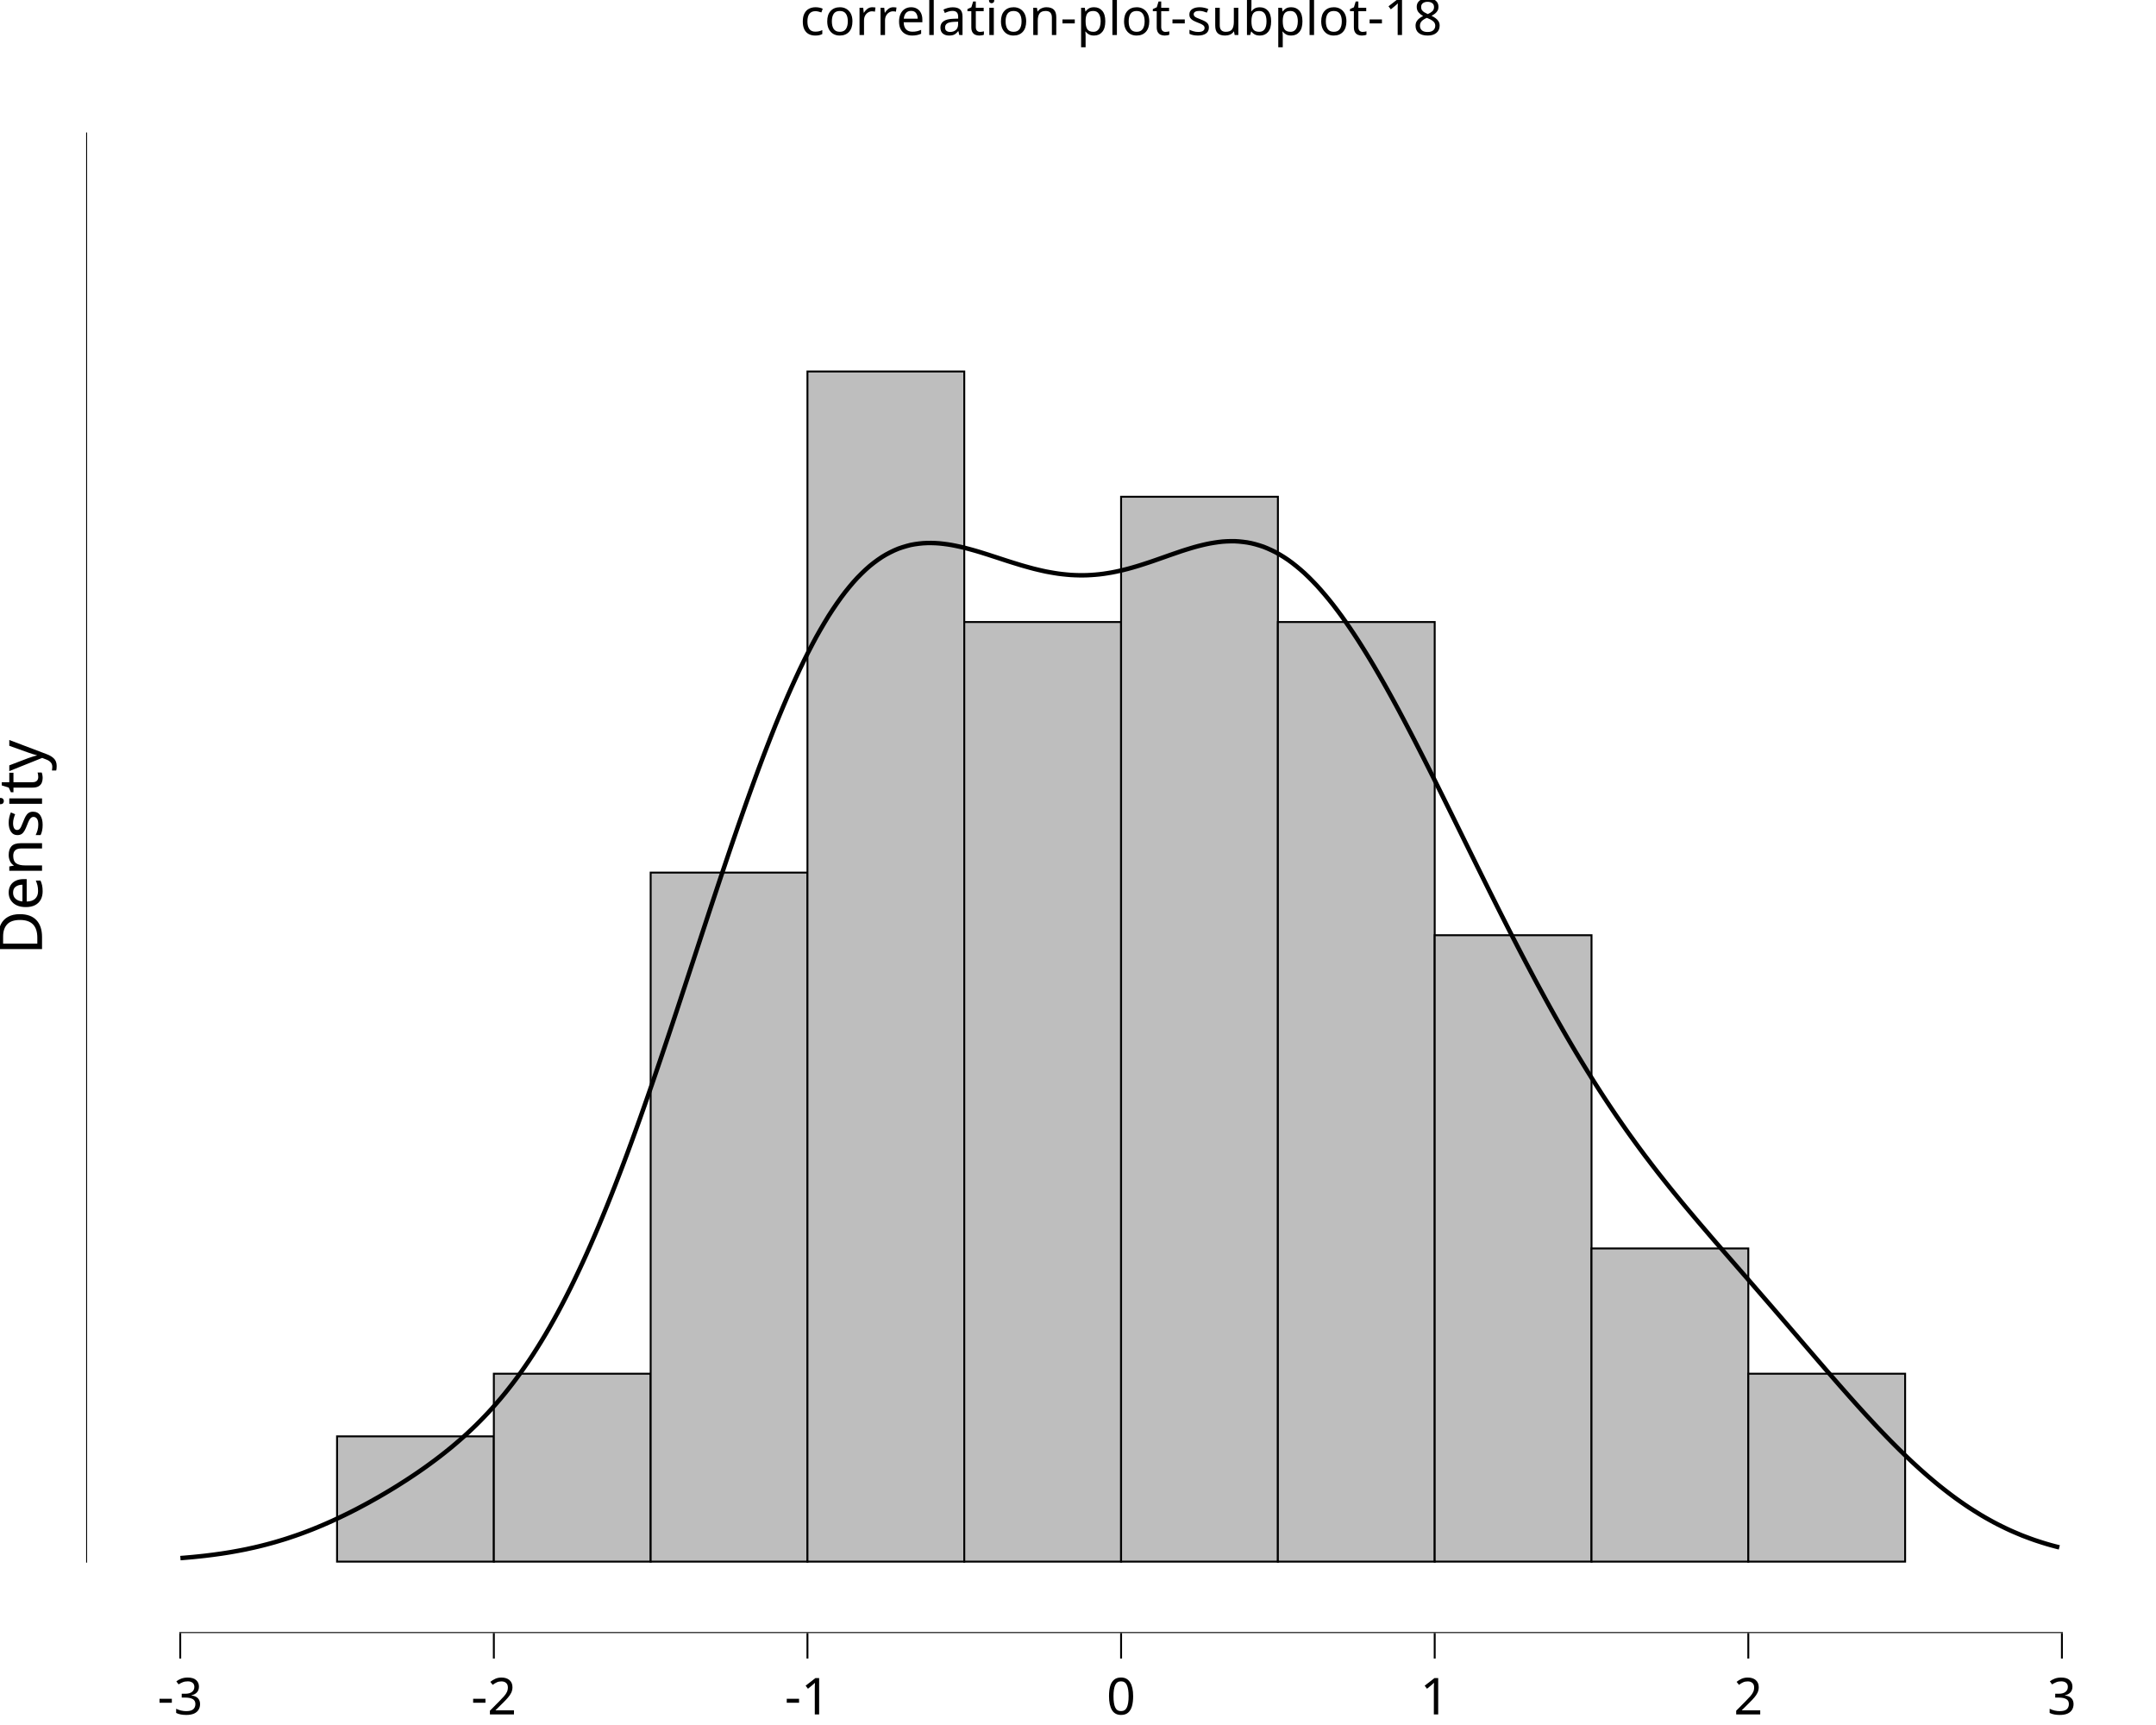
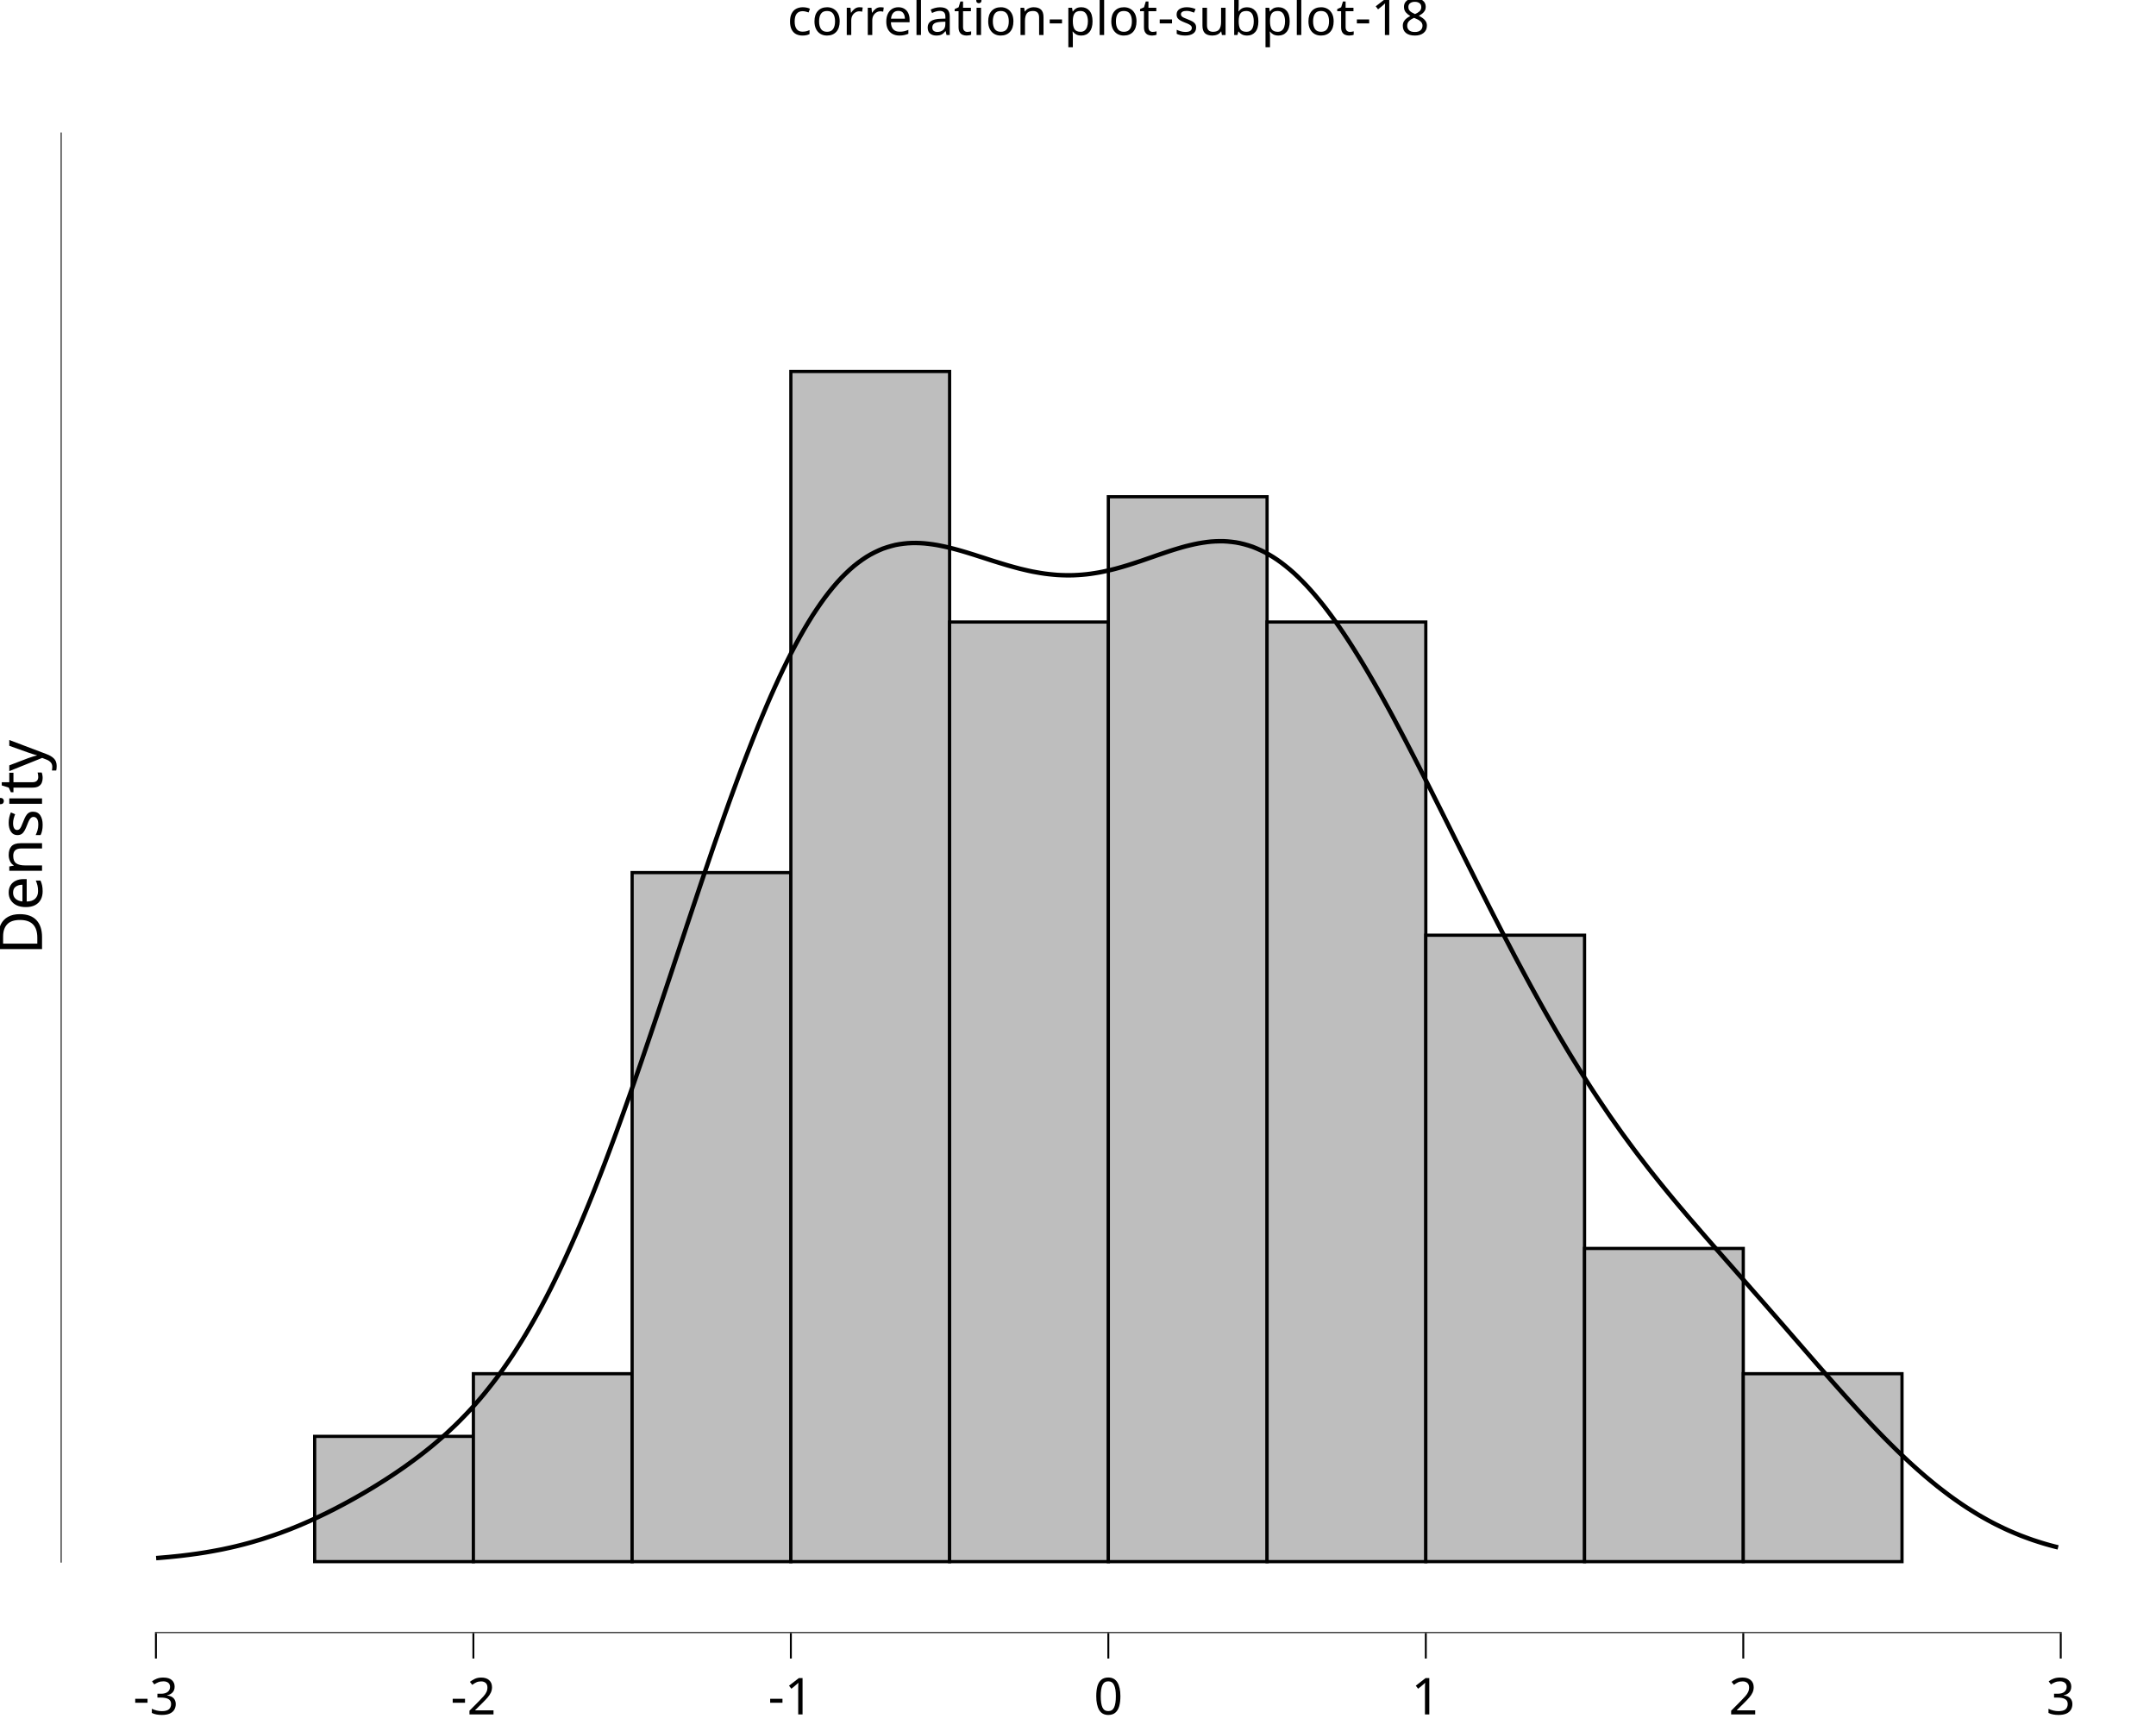
<svg xmlns="http://www.w3.org/2000/svg" class="svglite" data-engine-version="2.0" width="720.00pt" height="576.00pt" viewBox="0 0 720.00 576.00">
  <defs>
    <style type="text/css">
    .svglite line, .svglite polyline, .svglite polygon, .svglite path, .svglite rect, .svglite circle {
      fill: none;
      stroke: #000000;
      stroke-linecap: round;
      stroke-linejoin: round;
      stroke-miterlimit: 10.00;
    }
  </style>
  </defs>
  <rect width="100%" height="100%" style="stroke: none; fill: #FFFFFF;" />
  <defs>
    <clipPath id="cpMC4wMHw3MjAuMDB8MC4wMHw1NzYuMDA=">
      <rect x="0.00" y="0.00" width="720.00" height="576.00" />
    </clipPath>
  </defs>
  <g clip-path="url(#cpMC4wMHw3MjAuMDB8MC4wMHw1NzYuMDA=)">
    <rect x="0.00" y="0.00" width="720.00" height="576.00" style="stroke-width: 10.67; stroke: none;" />
  </g>
  <defs>
-     <clipPath id="cpMjguNzd8NzIwLjAwfDIwLjcxfDU0NS4yOQ==">
-       <rect x="28.77" y="20.71" width="691.23" height="524.59" />
+     <clipPath id="cpMjAuMjd8NzIwLjAwfDIwLjcxfDU0NS4yOQ==">
+       <rect x="20.27" y="20.71" width="699.73" height="524.59" />
    </clipPath>
  </defs>
-   <g clip-path="url(#cpMjguNzd8NzIwLjAwfDIwLjcxfDU0NS4yOQ==)">
-     <rect x="28.77" y="20.71" width="691.23" height="524.59" style="stroke-width: 10.67; stroke: none;" />
-     <rect x="60.19" y="521.45" width="52.37" height="0.00" style="stroke-width: 0.64; stroke-linecap: butt; stroke-linejoin: miter; fill: #BEBEBE;" />
-     <rect x="112.56" y="479.62" width="52.37" height="41.83" style="stroke-width: 0.64; stroke-linecap: butt; stroke-linejoin: miter; fill: #BEBEBE;" />
-     <rect x="164.92" y="458.70" width="52.37" height="62.75" style="stroke-width: 0.64; stroke-linecap: butt; stroke-linejoin: miter; fill: #BEBEBE;" />
-     <rect x="217.29" y="291.37" width="52.37" height="230.08" style="stroke-width: 0.64; stroke-linecap: butt; stroke-linejoin: miter; fill: #BEBEBE;" />
-     <rect x="269.65" y="124.04" width="52.37" height="397.41" style="stroke-width: 0.64; stroke-linecap: butt; stroke-linejoin: miter; fill: #BEBEBE;" />
-     <rect x="322.02" y="207.70" width="52.37" height="313.75" style="stroke-width: 0.64; stroke-linecap: butt; stroke-linejoin: miter; fill: #BEBEBE;" />
-     <rect x="374.39" y="165.87" width="52.37" height="355.58" style="stroke-width: 0.64; stroke-linecap: butt; stroke-linejoin: miter; fill: #BEBEBE;" />
-     <rect x="426.75" y="207.70" width="52.37" height="313.75" style="stroke-width: 0.64; stroke-linecap: butt; stroke-linejoin: miter; fill: #BEBEBE;" />
-     <rect x="479.12" y="312.28" width="52.37" height="209.16" style="stroke-width: 0.64; stroke-linecap: butt; stroke-linejoin: miter; fill: #BEBEBE;" />
-     <rect x="531.48" y="416.87" width="52.37" height="104.58" style="stroke-width: 0.64; stroke-linecap: butt; stroke-linejoin: miter; fill: #BEBEBE;" />
-     <rect x="583.85" y="458.70" width="52.37" height="62.75" style="stroke-width: 0.64; stroke-linecap: butt; stroke-linejoin: miter; fill: #BEBEBE;" />
-     <rect x="636.21" y="521.45" width="52.37" height="0.00" style="stroke-width: 0.64; stroke-linecap: butt; stroke-linejoin: miter; fill: #BEBEBE;" />
-     <polyline points="60.25,520.27 61.62,520.16 62.99,520.04 64.36,519.92 65.73,519.78 67.10,519.64 68.47,519.49 69.84,519.32 71.21,519.15 72.58,518.96 73.95,518.77 75.32,518.56 76.69,518.34 78.06,518.10 79.43,517.85 80.80,517.59 82.17,517.32 83.54,517.02 84.91,516.72 86.28,516.40 87.65,516.06 89.02,515.71 90.39,515.34 91.76,514.96 93.13,514.55 94.50,514.14 95.87,513.71 97.24,513.25 98.61,512.79 99.98,512.31 101.35,511.81 102.72,511.29 104.09,510.76 105.46,510.21 106.83,509.64 108.20,509.06 109.57,508.46 110.94,507.85 112.31,507.22 113.68,506.57 115.05,505.91 116.42,505.24 117.79,504.55 119.16,503.85 120.53,503.12 121.90,502.39 123.27,501.65 124.64,500.88 126.01,500.11 127.38,499.32 128.75,498.52 130.12,497.70 131.49,496.87 132.86,496.02 134.23,495.15 135.60,494.28 136.97,493.38 138.34,492.47 139.71,491.54 141.08,490.59 142.45,489.62 143.82,488.62 145.19,487.61 146.56,486.57 147.93,485.51 149.30,484.42 150.67,483.31 152.04,482.16 153.41,480.98 154.78,479.78 156.15,478.53 157.52,477.24 158.89,475.93 160.26,474.56 161.63,473.15 163.00,471.71 164.37,470.21 165.74,468.65 167.11,467.06 168.48,465.41 169.85,463.69 171.22,461.93 172.59,460.11 173.96,458.22 175.33,456.26 176.70,454.26 178.07,452.18 179.44,450.02 180.81,447.81 182.18,445.53 183.55,443.17 184.92,440.74 186.29,438.25 187.66,435.67 189.03,433.02 190.40,430.31 191.77,427.51 193.14,424.64 194.51,421.71 195.88,418.70 197.25,415.61 198.62,412.46 199.99,409.25 201.36,405.94 202.73,402.59 204.10,399.17 205.47,395.68 206.84,392.13 208.21,388.53 209.58,384.87 210.95,381.14 212.32,377.37 213.69,373.56 215.06,369.69 216.43,365.77 217.80,361.83 219.17,357.83 220.54,353.81 221.91,349.75 223.28,345.67 224.65,341.56 226.02,337.43 227.39,333.28 228.76,329.12 230.13,324.95 231.50,320.78 232.87,316.60 234.24,312.42 235.61,308.25 236.98,304.09 238.35,299.95 239.72,295.83 241.09,291.72 242.46,287.65 243.83,283.60 245.20,279.59 246.57,275.62 247.94,271.70 249.31,267.81 250.68,263.99 252.05,260.22 253.42,256.51 254.79,252.85 256.16,249.28 257.53,245.77 258.90,242.31 260.27,238.97 261.64,235.69 263.01,232.48 264.38,229.38 265.75,226.37 267.12,223.43 268.49,220.60 269.86,217.87 271.23,215.23 272.60,212.67 273.97,210.25 275.34,207.92 276.71,205.66 278.08,203.55 279.45,201.53 280.82,199.60 282.19,197.78 283.56,196.08 284.93,194.46 286.30,192.95 287.67,191.56 289.04,190.25 290.41,189.03 291.78,187.94 293.15,186.93 294.52,186.00 295.89,185.18 297.26,184.45 298.63,183.79 300.00,183.21 301.37,182.74 302.74,182.33 304.11,181.97 305.48,181.72 306.85,181.53 308.22,181.39 309.59,181.32 310.96,181.31 312.33,181.35 313.70,181.44 315.07,181.59 316.44,181.77 317.81,181.99 319.18,182.26 320.55,182.55 321.92,182.87 323.29,183.23 324.66,183.60 326.03,183.99 327.40,184.40 328.77,184.83 330.14,185.26 331.51,185.71 332.88,186.15 334.25,186.60 335.62,187.05 336.99,187.49 338.36,187.92 339.73,188.34 341.10,188.76 342.47,189.15 343.84,189.53 345.21,189.90 346.58,190.23 347.95,190.55 349.32,190.85 350.69,191.10 352.06,191.34 353.43,191.55 354.80,191.72 356.17,191.86 357.54,191.98 358.91,192.05 360.28,192.09 361.65,192.10 363.02,192.07 364.39,192.00 365.76,191.90 367.13,191.77 368.50,191.60 369.87,191.39 371.24,191.16 372.61,190.89 373.98,190.59 375.35,190.27 376.72,189.92 378.09,189.54 379.46,189.14 380.83,188.72 382.20,188.28 383.57,187.83 384.94,187.37 386.31,186.89 387.68,186.41 389.05,185.93 390.42,185.44 391.79,184.97 393.16,184.50 394.53,184.03 395.90,183.59 397.27,183.17 398.64,182.76 400.01,182.38 401.38,182.04 402.75,181.72 404.12,181.44 405.49,181.21 406.86,181.01 408.23,180.85 409.60,180.76 410.97,180.72 412.34,180.72 413.71,180.80 415.08,180.94 416.45,181.12 417.82,181.38 419.19,181.72 420.56,182.12 421.93,182.57 423.30,183.13 424.67,183.75 426.04,184.42 427.41,185.20 428.78,186.04 430.15,186.95 431.52,187.95 432.89,189.03 434.26,190.17 435.63,191.38 437.00,192.69 438.37,194.07 439.74,195.50 441.11,197.03 442.48,198.62 443.85,200.27 445.22,201.99 446.59,203.79 447.96,205.64 449.33,207.56 450.70,209.55 452.07,211.58 453.44,213.67 454.81,215.83 456.18,218.03 457.55,220.28 458.92,222.58 460.29,224.93 461.66,227.31 463.03,229.74 464.40,232.21 465.77,234.71 467.14,237.24 468.51,239.82 469.88,242.42 471.25,245.04 472.62,247.69 473.99,250.37 475.36,253.06 476.73,255.77 478.10,258.50 479.47,261.24 480.84,263.99 482.21,266.75 483.58,269.52 484.95,272.30 486.32,275.08 487.69,277.86 489.06,280.65 490.43,283.43 491.80,286.21 493.17,288.99 494.54,291.76 495.91,294.52 497.28,297.28 498.65,300.02 500.02,302.76 501.39,305.48 502.76,308.18 504.13,310.87 505.50,313.55 506.87,316.20 508.24,318.84 509.61,321.46 510.98,324.05 512.35,326.63 513.72,329.18 515.09,331.70 516.46,334.21 517.83,336.69 519.20,339.14 520.57,341.56 521.94,343.96 523.31,346.33 524.68,348.67 526.05,350.99 527.42,353.27 528.79,355.52 530.16,357.75 531.53,359.94 532.90,362.11 534.27,364.25 535.64,366.36 537.01,368.43 538.38,370.48 539.75,372.51 541.12,374.49 542.49,376.46 543.86,378.40 545.23,380.30 546.60,382.19 547.97,384.05 549.34,385.89 550.71,387.69 552.08,389.49 553.45,391.26 554.82,393.00 556.19,394.73 557.56,396.44 558.93,398.14 560.30,399.81 561.67,401.48 563.04,403.13 564.41,404.76 565.78,406.39 567.15,408.01 568.52,409.61 569.89,411.21 571.26,412.81 572.63,414.40 574.00,415.98 575.37,417.56 576.74,419.14 578.11,420.71 579.48,422.28 580.85,423.86 582.22,425.43 583.59,427.00 584.96,428.58 586.33,430.16 587.70,431.74 589.07,433.32 590.44,434.90 591.81,436.48 593.18,438.07 594.55,439.66 595.92,441.25 597.29,442.84 598.66,444.44 600.03,446.03 601.40,447.63 602.77,449.23 604.14,450.82 605.51,452.41 606.88,454.01 608.25,455.59 609.62,457.18 610.99,458.76 612.36,460.34 613.73,461.91 615.10,463.47 616.47,465.02 617.84,466.57 619.21,468.10 620.58,469.63 621.95,471.14 623.32,472.64 624.69,474.12 626.06,475.60 627.43,477.05 628.80,478.49 630.17,479.91 631.54,481.31 632.91,482.69 634.28,484.05 635.65,485.39 637.02,486.70 638.39,488.00 639.76,489.27 641.13,490.52 642.50,491.74 643.87,492.94 645.24,494.10 646.61,495.25 647.98,496.37 649.35,497.45 650.72,498.51 652.09,499.55 653.46,500.55 654.83,501.52 656.20,502.47 657.57,503.39 658.94,504.27 660.31,505.13 661.68,505.97 663.05,506.77 664.42,507.54 665.79,508.29 667.16,509.01 668.53,509.69 669.90,510.36 671.27,511.00 672.64,511.60 674.01,512.18 675.38,512.75 676.75,513.27 678.12,513.78 679.49,514.27 680.86,514.72 682.23,515.16 683.60,515.58 684.97,515.97 686.34,516.34 687.71,516.69 " style="stroke-width: 1.49; stroke-linecap: butt;" />
-     <line x1="59.87" y1="545.29" x2="688.90" y2="545.29" style="stroke-width: 0.64; stroke-linecap: butt;" />
-     <line x1="28.77" y1="521.77" x2="28.77" y2="44.23" style="stroke-width: 0.64; stroke-linecap: butt;" />
-     <rect x="28.77" y="20.71" width="691.23" height="524.59" style="stroke-width: 0.00; stroke: none;" />
+   <g clip-path="url(#cpMjAuMjd8NzIwLjAwfDIwLjcxfDU0NS4yOQ==)">
+     <rect x="20.27" y="20.71" width="699.73" height="524.59" style="stroke-width: 10.67; stroke: none;" />
+     <rect x="52.07" y="521.45" width="53.01" height="0.00" style="stroke-width: 1.07; stroke-linecap: butt; stroke-linejoin: miter; fill: #BEBEBE;" />
+     <rect x="105.08" y="479.62" width="53.01" height="41.83" style="stroke-width: 1.07; stroke-linecap: butt; stroke-linejoin: miter; fill: #BEBEBE;" />
+     <rect x="158.09" y="458.70" width="53.01" height="62.75" style="stroke-width: 1.07; stroke-linecap: butt; stroke-linejoin: miter; fill: #BEBEBE;" />
+     <rect x="211.10" y="291.37" width="53.01" height="230.08" style="stroke-width: 1.07; stroke-linecap: butt; stroke-linejoin: miter; fill: #BEBEBE;" />
+     <rect x="264.11" y="124.04" width="53.01" height="397.41" style="stroke-width: 1.07; stroke-linecap: butt; stroke-linejoin: miter; fill: #BEBEBE;" />
+     <rect x="317.12" y="207.70" width="53.01" height="313.75" style="stroke-width: 1.07; stroke-linecap: butt; stroke-linejoin: miter; fill: #BEBEBE;" />
+     <rect x="370.13" y="165.87" width="53.01" height="355.58" style="stroke-width: 1.07; stroke-linecap: butt; stroke-linejoin: miter; fill: #BEBEBE;" />
+     <rect x="423.14" y="207.70" width="53.01" height="313.75" style="stroke-width: 1.07; stroke-linecap: butt; stroke-linejoin: miter; fill: #BEBEBE;" />
+     <rect x="476.15" y="312.28" width="53.01" height="209.16" style="stroke-width: 1.07; stroke-linecap: butt; stroke-linejoin: miter; fill: #BEBEBE;" />
+     <rect x="529.16" y="416.87" width="53.01" height="104.58" style="stroke-width: 1.07; stroke-linecap: butt; stroke-linejoin: miter; fill: #BEBEBE;" />
+     <rect x="582.17" y="458.70" width="53.01" height="62.75" style="stroke-width: 1.07; stroke-linecap: butt; stroke-linejoin: miter; fill: #BEBEBE;" />
+     <rect x="635.18" y="521.45" width="53.01" height="0.00" style="stroke-width: 1.07; stroke-linecap: butt; stroke-linejoin: miter; fill: #BEBEBE;" />
+     <polyline points="52.14,520.27 53.52,520.16 54.91,520.04 56.30,519.92 57.68,519.78 59.07,519.64 60.46,519.49 61.85,519.32 63.23,519.15 64.62,518.96 66.01,518.77 67.39,518.56 68.78,518.34 70.17,518.10 71.55,517.85 72.94,517.59 74.33,517.32 75.71,517.02 77.10,516.72 78.49,516.40 79.87,516.06 81.26,515.71 82.65,515.34 84.03,514.96 85.42,514.55 86.81,514.14 88.20,513.71 89.58,513.25 90.97,512.79 92.36,512.31 93.74,511.81 95.13,511.29 96.52,510.76 97.90,510.21 99.29,509.64 100.68,509.06 102.06,508.46 103.45,507.85 104.84,507.22 106.22,506.57 107.61,505.91 109.00,505.24 110.38,504.55 111.77,503.85 113.16,503.12 114.55,502.39 115.93,501.65 117.32,500.88 118.71,500.11 120.09,499.32 121.48,498.52 122.87,497.70 124.25,496.87 125.64,496.02 127.03,495.15 128.41,494.28 129.80,493.38 131.19,492.47 132.57,491.54 133.96,490.59 135.35,489.62 136.73,488.62 138.12,487.61 139.51,486.57 140.90,485.51 142.28,484.42 143.67,483.31 145.06,482.16 146.44,480.98 147.83,479.78 149.22,478.53 150.60,477.24 151.99,475.93 153.38,474.56 154.76,473.15 156.15,471.71 157.54,470.21 158.92,468.65 160.31,467.06 161.70,465.41 163.08,463.69 164.47,461.93 165.86,460.11 167.25,458.22 168.63,456.26 170.02,454.26 171.41,452.18 172.79,450.02 174.18,447.81 175.57,445.53 176.95,443.17 178.34,440.74 179.73,438.25 181.11,435.67 182.50,433.02 183.89,430.31 185.27,427.51 186.66,424.64 188.05,421.71 189.43,418.70 190.82,415.61 192.21,412.46 193.60,409.25 194.98,405.94 196.37,402.59 197.76,399.17 199.14,395.68 200.53,392.13 201.92,388.53 203.30,384.87 204.69,381.14 206.08,377.37 207.46,373.56 208.85,369.69 210.24,365.77 211.62,361.83 213.01,357.83 214.40,353.81 215.78,349.75 217.17,345.67 218.56,341.56 219.95,337.43 221.33,333.28 222.72,329.12 224.11,324.95 225.49,320.78 226.88,316.60 228.27,312.42 229.65,308.25 231.04,304.09 232.43,299.95 233.81,295.83 235.20,291.72 236.59,287.65 237.97,283.60 239.36,279.59 240.75,275.62 242.13,271.70 243.52,267.81 244.91,263.99 246.30,260.22 247.68,256.51 249.07,252.85 250.46,249.28 251.84,245.77 253.23,242.31 254.62,238.97 256.00,235.69 257.39,232.48 258.78,229.38 260.16,226.37 261.55,223.43 262.94,220.60 264.32,217.87 265.71,215.23 267.10,212.67 268.48,210.25 269.87,207.92 271.26,205.66 272.65,203.55 274.03,201.53 275.42,199.60 276.81,197.78 278.19,196.08 279.58,194.46 280.97,192.95 282.35,191.56 283.74,190.25 285.13,189.03 286.51,187.94 287.90,186.93 289.29,186.00 290.67,185.18 292.06,184.45 293.45,183.79 294.83,183.21 296.22,182.74 297.61,182.33 299.00,181.97 300.38,181.72 301.77,181.53 303.16,181.39 304.54,181.32 305.93,181.31 307.32,181.35 308.70,181.44 310.09,181.59 311.48,181.77 312.86,181.99 314.25,182.26 315.64,182.55 317.02,182.87 318.41,183.23 319.80,183.60 321.18,183.99 322.57,184.40 323.96,184.83 325.35,185.26 326.73,185.71 328.12,186.15 329.51,186.60 330.89,187.05 332.28,187.49 333.67,187.92 335.05,188.34 336.44,188.76 337.83,189.15 339.21,189.53 340.60,189.90 341.99,190.23 343.37,190.55 344.76,190.85 346.15,191.10 347.53,191.34 348.92,191.55 350.31,191.72 351.70,191.86 353.08,191.98 354.47,192.05 355.86,192.09 357.24,192.10 358.63,192.07 360.02,192.00 361.40,191.90 362.79,191.77 364.18,191.60 365.56,191.39 366.95,191.16 368.34,190.89 369.72,190.59 371.11,190.27 372.50,189.92 373.88,189.54 375.27,189.14 376.66,188.72 378.05,188.28 379.43,187.83 380.82,187.37 382.21,186.89 383.59,186.41 384.98,185.93 386.37,185.44 387.75,184.97 389.14,184.50 390.53,184.03 391.91,183.59 393.30,183.17 394.69,182.76 396.07,182.38 397.46,182.04 398.85,181.72 400.23,181.44 401.62,181.21 403.01,181.01 404.40,180.85 405.78,180.76 407.17,180.72 408.56,180.72 409.94,180.80 411.33,180.94 412.72,181.12 414.10,181.38 415.49,181.72 416.88,182.12 418.26,182.57 419.65,183.13 421.04,183.75 422.42,184.42 423.81,185.20 425.20,186.04 426.58,186.95 427.97,187.95 429.36,189.03 430.75,190.17 432.13,191.38 433.52,192.69 434.91,194.07 436.29,195.50 437.68,197.03 439.07,198.62 440.45,200.27 441.84,201.99 443.23,203.79 444.61,205.64 446.00,207.56 447.39,209.55 448.77,211.58 450.16,213.67 451.55,215.83 452.93,218.03 454.32,220.28 455.71,222.58 457.10,224.93 458.48,227.31 459.87,229.74 461.26,232.21 462.64,234.71 464.03,237.24 465.42,239.82 466.80,242.42 468.19,245.04 469.58,247.69 470.96,250.37 472.35,253.06 473.74,255.77 475.12,258.50 476.51,261.24 477.90,263.99 479.28,266.75 480.67,269.52 482.06,272.30 483.45,275.08 484.83,277.86 486.22,280.65 487.61,283.43 488.99,286.21 490.38,288.99 491.77,291.76 493.15,294.52 494.54,297.28 495.93,300.02 497.31,302.76 498.70,305.48 500.09,308.18 501.47,310.87 502.86,313.55 504.25,316.20 505.63,318.84 507.02,321.46 508.41,324.05 509.80,326.63 511.18,329.18 512.57,331.70 513.96,334.21 515.34,336.69 516.73,339.14 518.12,341.56 519.50,343.96 520.89,346.33 522.28,348.67 523.66,350.99 525.05,353.27 526.44,355.52 527.82,357.75 529.21,359.94 530.60,362.11 531.98,364.25 533.37,366.36 534.76,368.43 536.15,370.48 537.53,372.51 538.92,374.49 540.31,376.46 541.69,378.40 543.08,380.30 544.47,382.19 545.85,384.05 547.24,385.89 548.63,387.69 550.01,389.49 551.40,391.26 552.79,393.00 554.17,394.73 555.56,396.44 556.95,398.14 558.33,399.81 559.72,401.48 561.11,403.13 562.50,404.76 563.88,406.39 565.27,408.01 566.66,409.61 568.04,411.21 569.43,412.81 570.82,414.40 572.20,415.98 573.59,417.56 574.98,419.14 576.36,420.71 577.75,422.28 579.14,423.86 580.52,425.43 581.91,427.00 583.30,428.58 584.68,430.16 586.07,431.74 587.46,433.32 588.85,434.90 590.23,436.48 591.62,438.07 593.01,439.66 594.39,441.25 595.78,442.84 597.17,444.44 598.55,446.03 599.94,447.63 601.33,449.23 602.71,450.82 604.10,452.41 605.49,454.01 606.87,455.59 608.26,457.18 609.65,458.76 611.03,460.34 612.42,461.91 613.81,463.47 615.20,465.02 616.58,466.57 617.97,468.10 619.36,469.63 620.74,471.14 622.13,472.64 623.52,474.12 624.90,475.60 626.29,477.05 627.68,478.49 629.06,479.91 630.45,481.31 631.84,482.69 633.22,484.05 634.61,485.39 636.00,486.70 637.38,488.00 638.77,489.27 640.16,490.52 641.55,491.74 642.93,492.94 644.32,494.10 645.71,495.25 647.09,496.37 648.48,497.45 649.87,498.51 651.25,499.55 652.64,500.55 654.03,501.52 655.41,502.47 656.80,503.39 658.19,504.27 659.57,505.13 660.96,505.97 662.35,506.77 663.73,507.54 665.12,508.29 666.51,509.01 667.90,509.69 669.28,510.36 670.67,511.00 672.06,511.60 673.44,512.18 674.83,512.75 676.22,513.27 677.60,513.78 678.99,514.27 680.38,514.72 681.76,515.16 683.15,515.58 684.54,515.97 685.92,516.34 687.31,516.69 " style="stroke-width: 1.49; stroke-linecap: butt;" />
+     <line x1="51.75" y1="545.29" x2="688.51" y2="545.29" style="stroke-width: 0.64; stroke-linecap: butt;" />
+     <line x1="20.27" y1="521.77" x2="20.27" y2="44.23" style="stroke-width: 0.64; stroke-linecap: butt;" />
+     <rect x="20.27" y="20.71" width="699.73" height="524.59" style="stroke-width: 0.00; stroke: none;" />
  </g>
  <g clip-path="url(#cpMC4wMHw3MjAuMDB8MC4wMHw1NzYuMDA=)">
-     <polyline points="28.77,545.29 28.77,20.71 " style="stroke-width: 0.00; stroke: none; stroke-linecap: butt;" />
-     <polyline points="28.77,545.29 720.00,545.29 " style="stroke-width: 0.00; stroke: none; stroke-linecap: butt;" />
-     <polyline points="60.19,553.80 60.19,545.29 " style="stroke-width: 0.64; stroke-linecap: butt;" />
-     <polyline points="164.92,553.80 164.92,545.29 " style="stroke-width: 0.64; stroke-linecap: butt;" />
-     <polyline points="269.65,553.80 269.65,545.29 " style="stroke-width: 0.64; stroke-linecap: butt;" />
-     <polyline points="374.39,553.80 374.39,545.29 " style="stroke-width: 0.64; stroke-linecap: butt;" />
-     <polyline points="479.12,553.80 479.12,545.29 " style="stroke-width: 0.64; stroke-linecap: butt;" />
-     <polyline points="583.85,553.80 583.85,545.29 " style="stroke-width: 0.64; stroke-linecap: butt;" />
-     <polyline points="688.58,553.80 688.58,545.29 " style="stroke-width: 0.64; stroke-linecap: butt;" />
-     <text x="60.19" y="572.47" text-anchor="middle" style="font-size: 17.00px; font-family: sans;" textLength="15.12px" lengthAdjust="spacingAndGlyphs">-3</text>
-     <text x="164.92" y="572.47" text-anchor="middle" style="font-size: 17.00px; font-family: sans;" textLength="15.12px" lengthAdjust="spacingAndGlyphs">-2</text>
-     <text x="269.65" y="572.47" text-anchor="middle" style="font-size: 17.00px; font-family: sans;" textLength="15.12px" lengthAdjust="spacingAndGlyphs">-1</text>
-     <text x="374.39" y="572.47" text-anchor="middle" style="font-size: 17.00px; font-family: sans;" textLength="9.46px" lengthAdjust="spacingAndGlyphs">0</text>
-     <text x="479.12" y="572.47" text-anchor="middle" style="font-size: 17.00px; font-family: sans;" textLength="9.46px" lengthAdjust="spacingAndGlyphs">1</text>
-     <text x="583.85" y="572.47" text-anchor="middle" style="font-size: 17.00px; font-family: sans;" textLength="9.46px" lengthAdjust="spacingAndGlyphs">2</text>
-     <text x="688.58" y="572.47" text-anchor="middle" style="font-size: 17.00px; font-family: sans;" textLength="9.46px" lengthAdjust="spacingAndGlyphs">3</text>
+     <polyline points="20.27,545.29 20.27,20.71 " style="stroke-width: 0.00; stroke: none; stroke-linecap: butt;" />
+     <polyline points="20.27,545.29 720.00,545.29 " style="stroke-width: 0.00; stroke: none; stroke-linecap: butt;" />
+     <polyline points="52.07,553.80 52.07,545.29 " style="stroke-width: 0.64; stroke-linecap: butt;" />
+     <polyline points="158.09,553.80 158.09,545.29 " style="stroke-width: 0.64; stroke-linecap: butt;" />
+     <polyline points="264.11,553.80 264.11,545.29 " style="stroke-width: 0.64; stroke-linecap: butt;" />
+     <polyline points="370.13,553.80 370.13,545.29 " style="stroke-width: 0.64; stroke-linecap: butt;" />
+     <polyline points="476.15,553.80 476.15,545.29 " style="stroke-width: 0.64; stroke-linecap: butt;" />
+     <polyline points="582.17,553.80 582.17,545.29 " style="stroke-width: 0.64; stroke-linecap: butt;" />
+     <polyline points="688.19,553.80 688.19,545.29 " style="stroke-width: 0.64; stroke-linecap: butt;" />
+     <text x="52.07" y="572.47" text-anchor="middle" style="font-size: 17.00px; font-family: sans;" textLength="15.12px" lengthAdjust="spacingAndGlyphs">-3</text>
+     <text x="158.09" y="572.47" text-anchor="middle" style="font-size: 17.00px; font-family: sans;" textLength="15.12px" lengthAdjust="spacingAndGlyphs">-2</text>
+     <text x="264.11" y="572.47" text-anchor="middle" style="font-size: 17.00px; font-family: sans;" textLength="15.12px" lengthAdjust="spacingAndGlyphs">-1</text>
+     <text x="370.13" y="572.47" text-anchor="middle" style="font-size: 17.00px; font-family: sans;" textLength="9.46px" lengthAdjust="spacingAndGlyphs">0</text>
+     <text x="476.15" y="572.47" text-anchor="middle" style="font-size: 17.00px; font-family: sans;" textLength="9.46px" lengthAdjust="spacingAndGlyphs">1</text>
+     <text x="582.17" y="572.47" text-anchor="middle" style="font-size: 17.00px; font-family: sans;" textLength="9.46px" lengthAdjust="spacingAndGlyphs">2</text>
+     <text x="688.19" y="572.47" text-anchor="middle" style="font-size: 17.00px; font-family: sans;" textLength="9.46px" lengthAdjust="spacingAndGlyphs">3</text>
    <text transform="translate(14.04,283.00) rotate(-90)" text-anchor="middle" style="font-size: 20.40px; font-family: sans;" textLength="68.04px" lengthAdjust="spacingAndGlyphs">Density</text>
-     <text x="374.39" y="11.70" text-anchor="middle" style="font-size: 17.00px; font-family: sans;" textLength="197.50px" lengthAdjust="spacingAndGlyphs">correlation-plot-subplot-18</text>
+     <text x="370.13" y="11.70" text-anchor="middle" style="font-size: 17.00px; font-family: sans;" textLength="197.50px" lengthAdjust="spacingAndGlyphs">correlation-plot-subplot-18</text>
  </g>
</svg>
